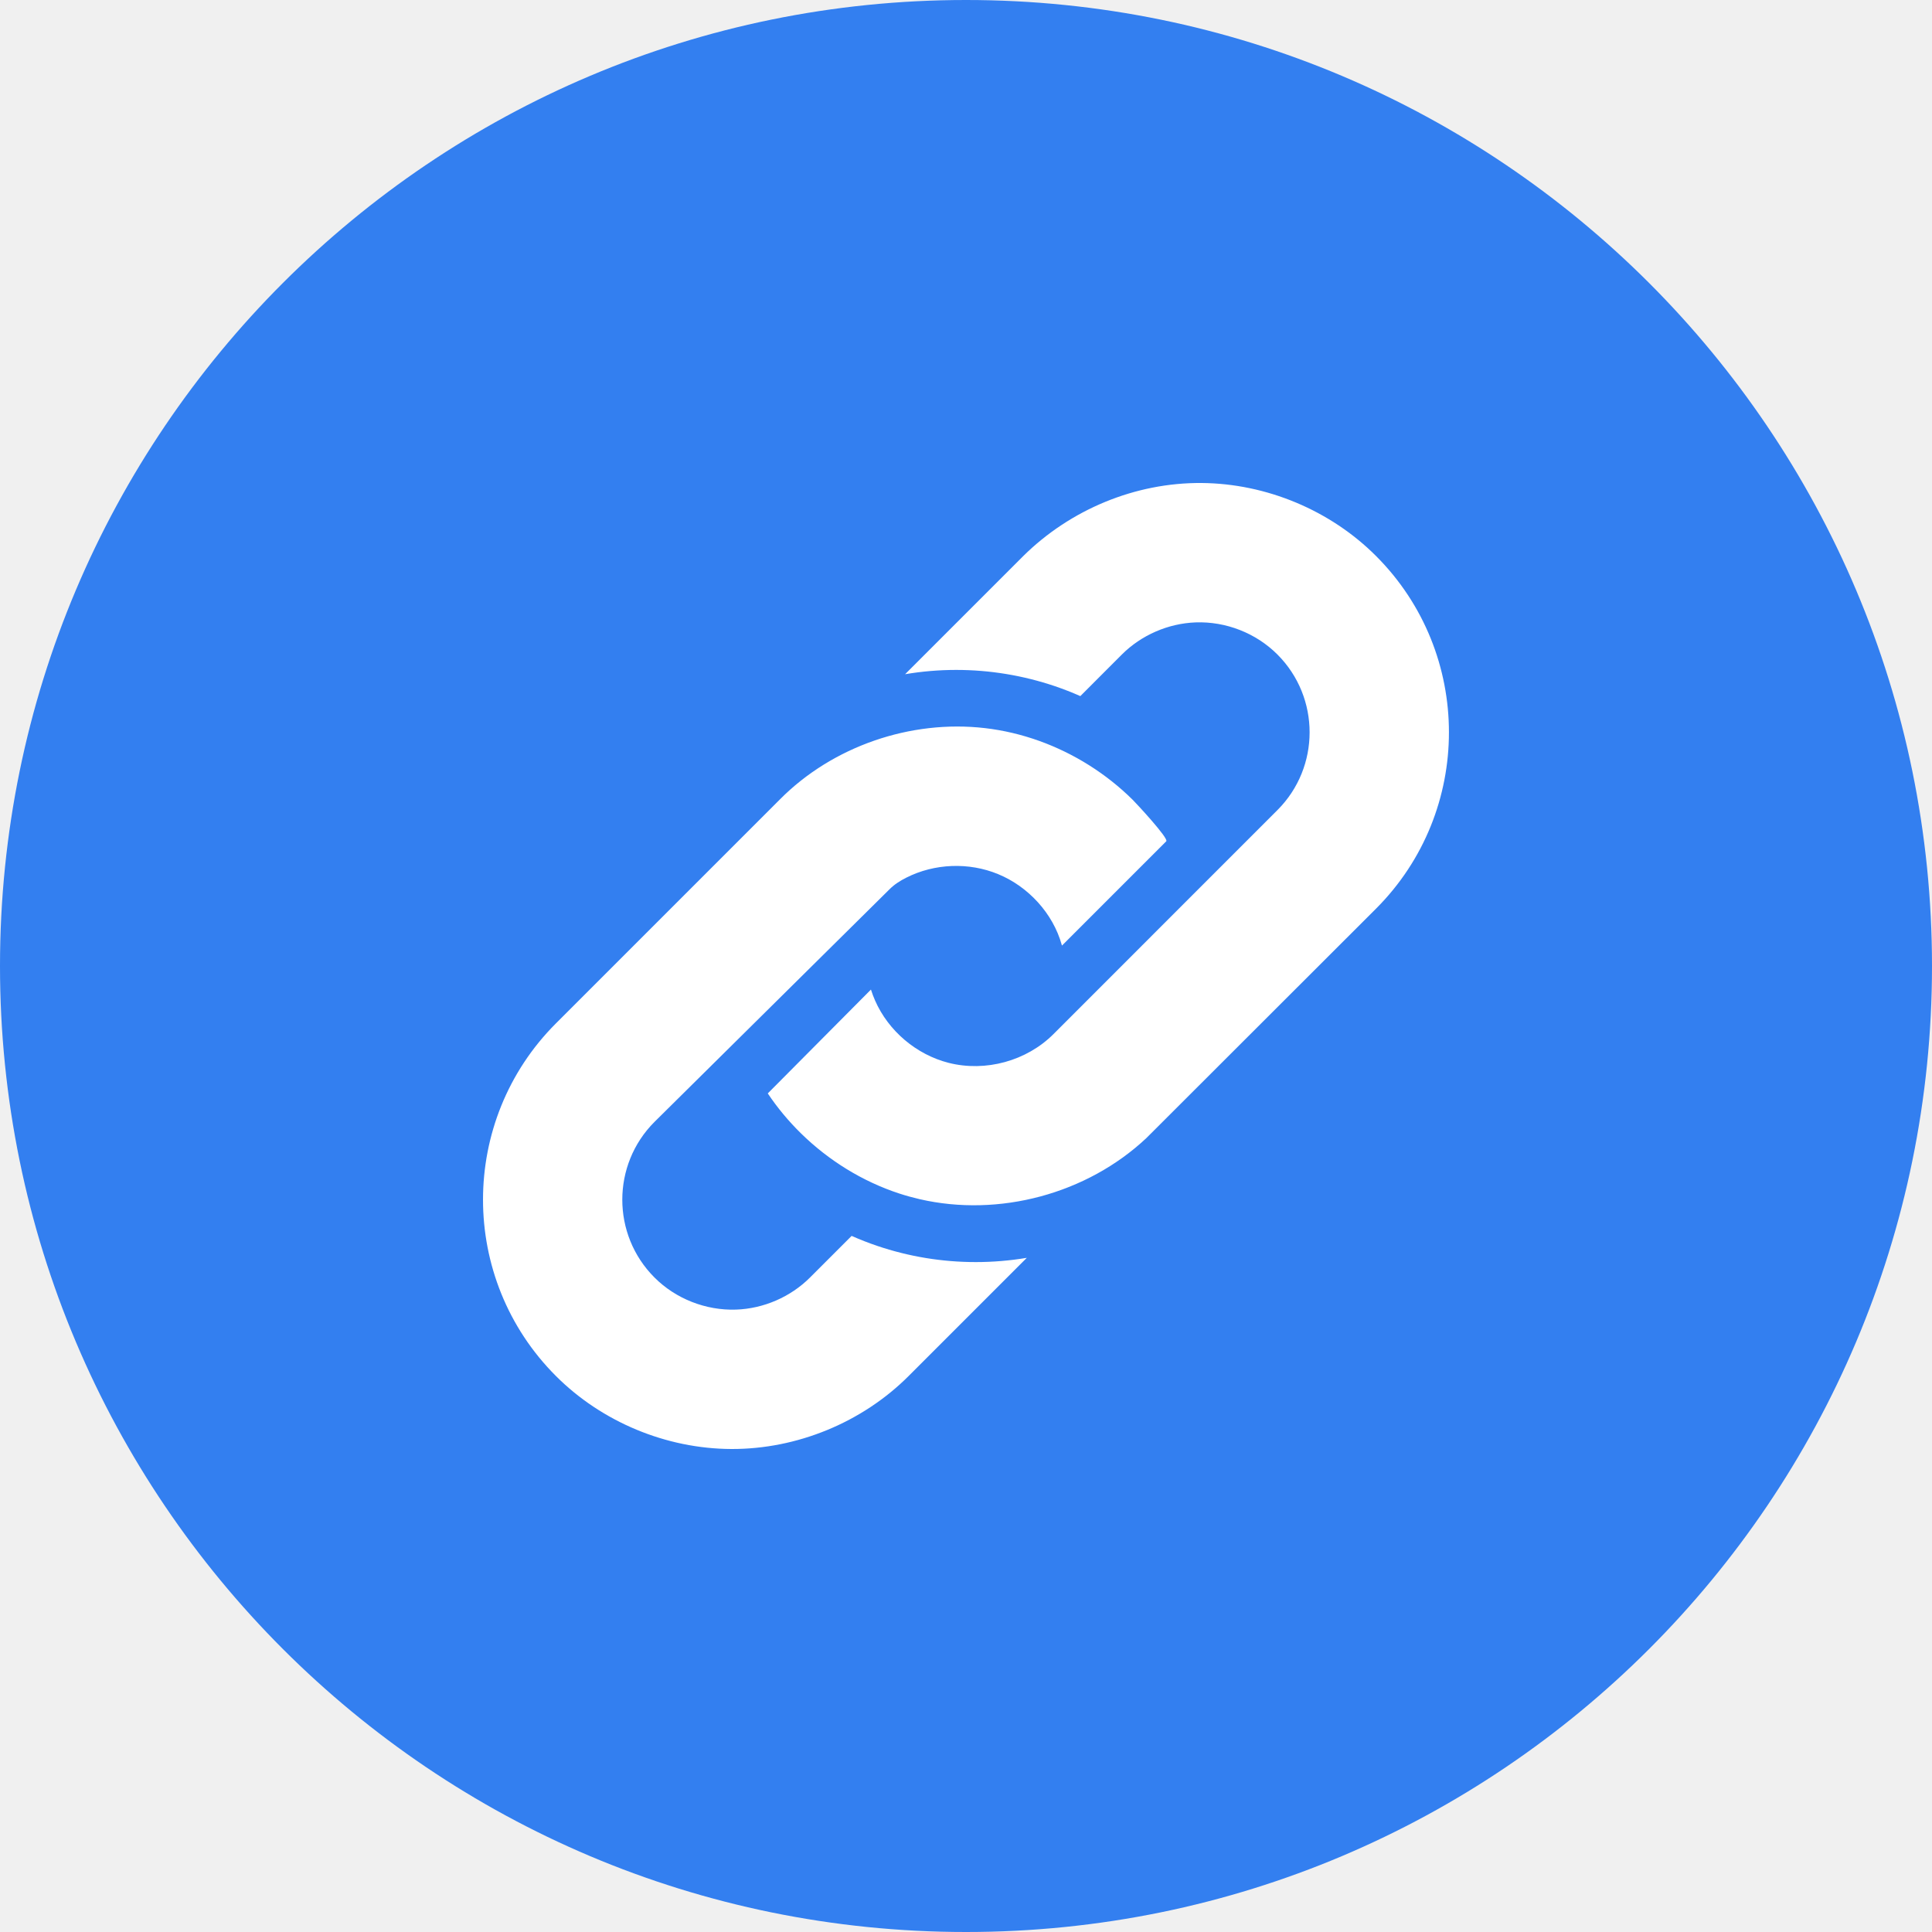
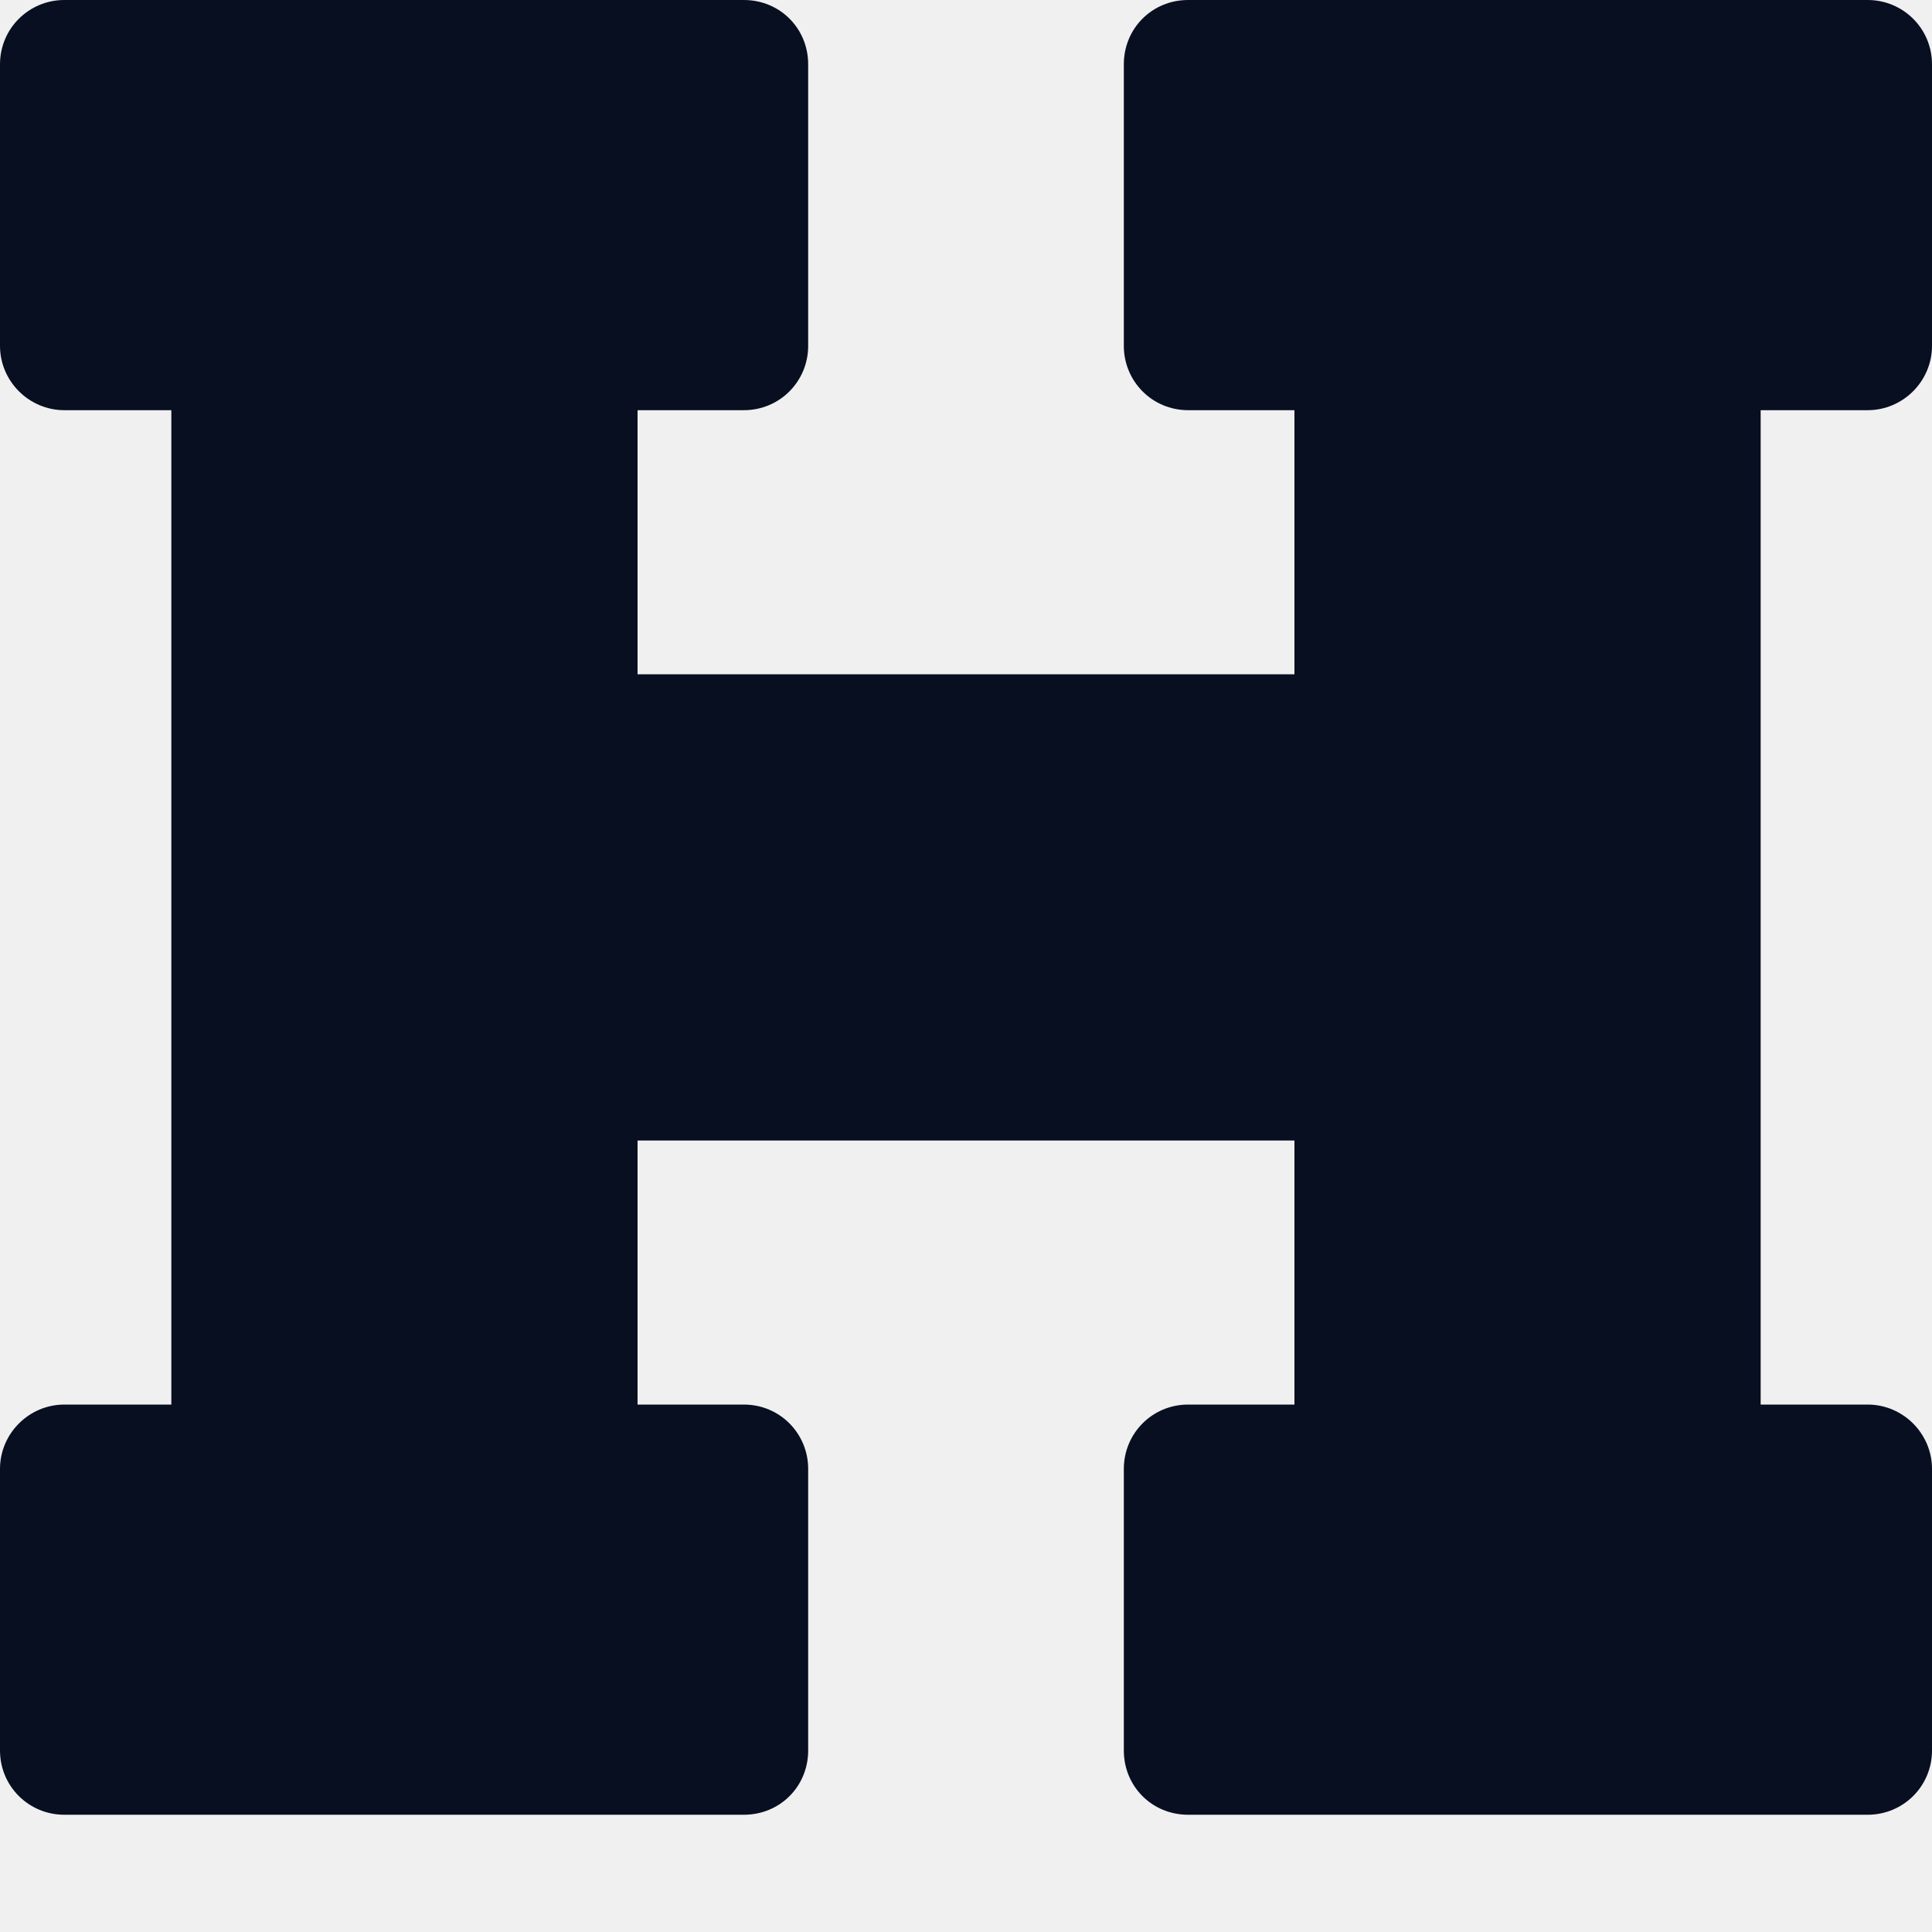
- <svg xmlns="http://www.w3.org/2000/svg" width="40" height="40" viewBox="0 0 40 40" fill="none">
-   <rect width="40" height="40" rx="20" fill="#337FF0" />
-   <path d="M28.489 11.511C27.543 10.564 26.218 10.011 24.879 10C23.506 9.989 22.162 10.548 21.187 11.511L18.739 13.959C19.086 13.9 19.44 13.87 19.797 13.87C20.494 13.87 21.181 13.984 21.839 14.206C22.019 14.267 22.195 14.336 22.367 14.412L23.227 13.551C23.629 13.149 24.186 12.907 24.754 12.886C25.381 12.863 26.006 13.108 26.448 13.551C27.336 14.44 27.336 15.884 26.448 16.772L24.683 18.537L21.812 21.409C21.254 21.967 20.405 22.199 19.64 22.005C18.973 21.835 18.395 21.346 18.118 20.716C18.085 20.642 18.057 20.566 18.032 20.488L15.896 22.638C16.095 22.936 16.326 23.212 16.582 23.464C17.155 24.026 17.856 24.461 18.62 24.711C18.758 24.756 18.897 24.794 19.038 24.827C20.683 25.207 22.502 24.719 23.733 23.564C23.773 23.526 28.489 18.813 28.489 18.813C30.502 16.799 30.502 13.524 28.489 11.511ZM18.16 25.794C17.98 25.733 17.804 25.664 17.632 25.588C17.632 25.588 16.771 26.449 16.771 26.449C16.367 26.853 15.808 27.095 15.238 27.114C14.615 27.135 13.99 26.891 13.55 26.449C12.662 25.561 12.662 24.116 13.55 23.228L18.413 18.415C18.513 18.313 18.636 18.235 18.764 18.171C19.348 17.875 20.061 17.848 20.665 18.098C21.288 18.354 21.8 18.909 21.982 19.561C21.984 19.566 21.985 19.572 21.987 19.577C21.987 19.577 24.145 17.419 24.146 17.418C24.203 17.36 23.522 16.629 23.452 16.56C23.179 16.289 22.875 16.049 22.55 15.844C21.899 15.434 21.159 15.164 20.394 15.075C18.855 14.896 17.239 15.45 16.147 16.551L11.51 21.188C9.497 23.201 9.497 26.476 11.51 28.489C12.462 29.442 13.796 29.995 15.142 30C16.501 30.005 17.851 29.45 18.812 28.489L21.259 26.042C20.912 26.1 20.559 26.13 20.202 26.13C19.505 26.13 18.818 26.017 18.16 25.794Z" fill="white" />
+ <svg xmlns="http://www.w3.org/2000/svg" width="16" height="16" viewBox="0 0 16 16" fill="none">
+   <path d="M15.467 0H9.84C9.541 0 9.307 0.235 9.307 0.533V2.864C9.307 3.157 9.541 3.397 9.84 3.397H10.72V5.584H5.28V3.397H6.16C6.459 3.397 6.693 3.157 6.693 2.864V0.533C6.693 0.235 6.459 0 6.16 0H0.533C0.24 0 0 0.235 0 0.533V2.864C0 3.157 0.24 3.397 0.533 3.397H1.419V11.632H0.533C0.24 11.632 0 11.872 0 12.165V14.496C0 14.795 0.24 15.029 0.533 15.029H6.16C6.459 15.029 6.693 14.795 6.693 14.496V12.165C6.693 11.872 6.459 11.632 6.16 11.632H5.28V9.445H10.72V11.632H9.84C9.541 11.632 9.307 11.872 9.307 12.165V14.496C9.307 14.795 9.541 15.029 9.84 15.029H15.467C15.76 15.029 16 14.795 16 14.496V12.165C16 11.872 15.76 11.632 15.467 11.632H14.581V3.397H15.467C15.76 3.397 16 3.157 16 2.864V0.533C16 0.235 15.76 0 15.467 0Z" fill="#070F21" />
</svg>
